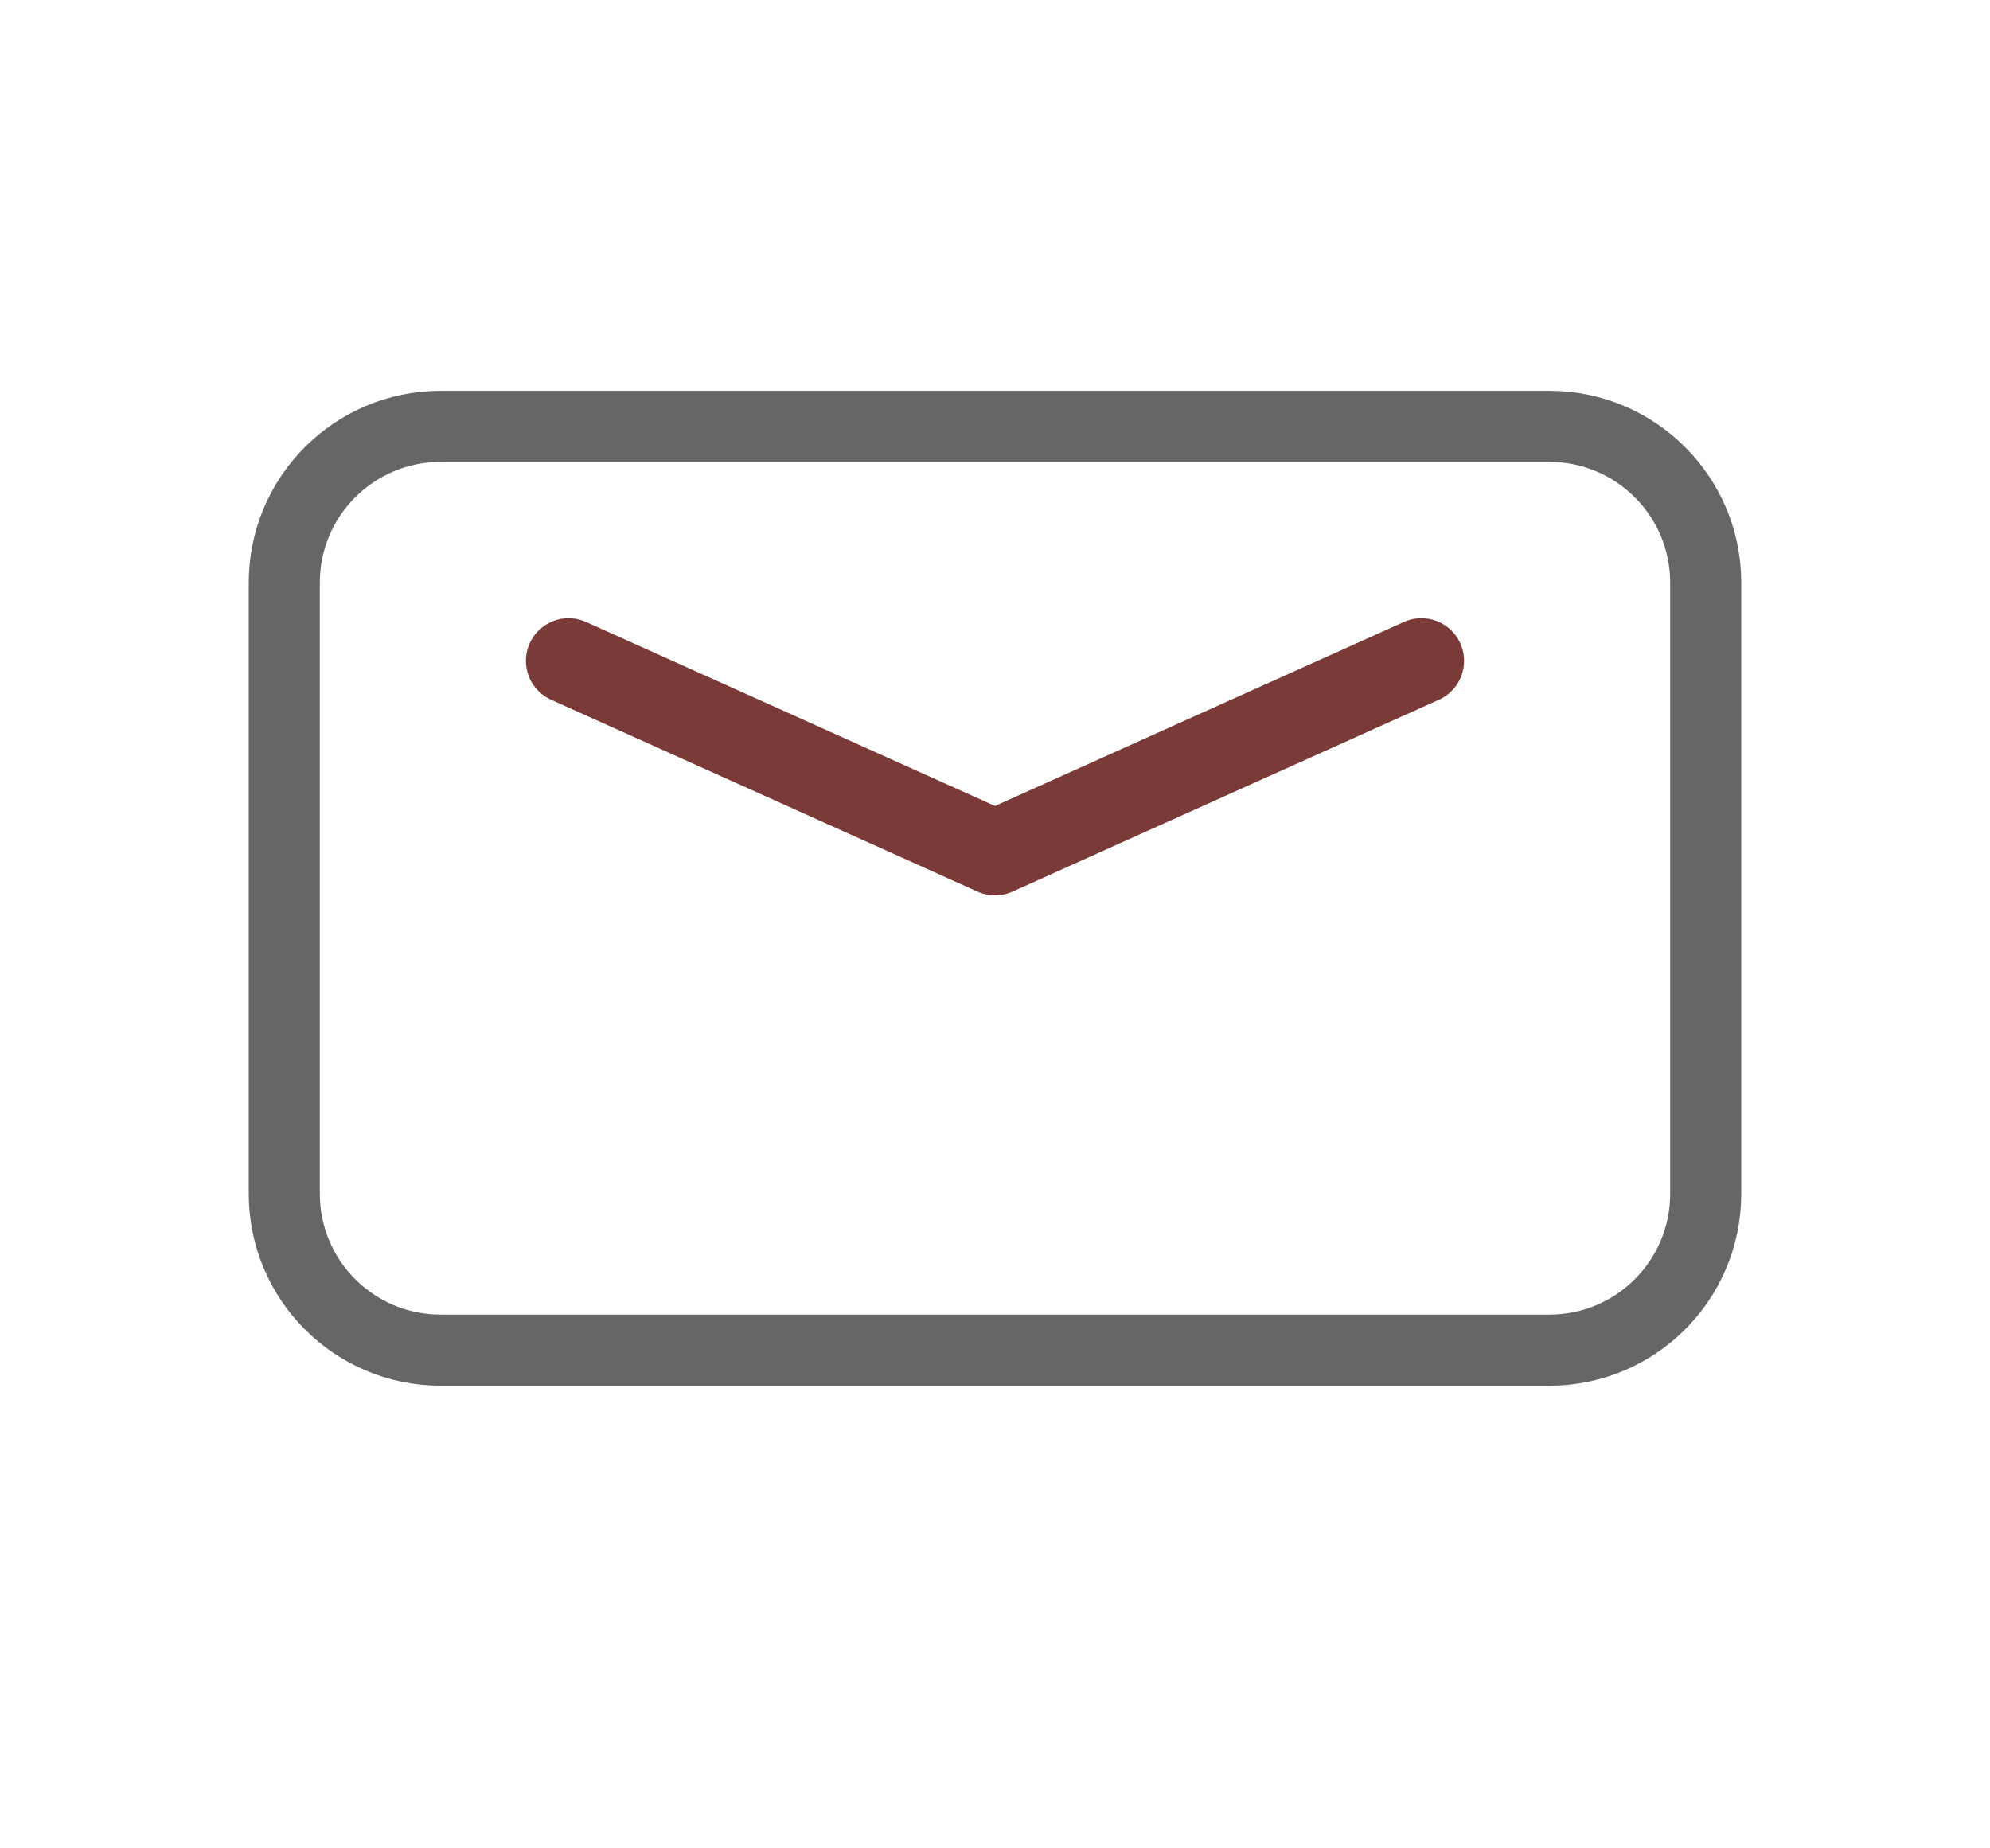
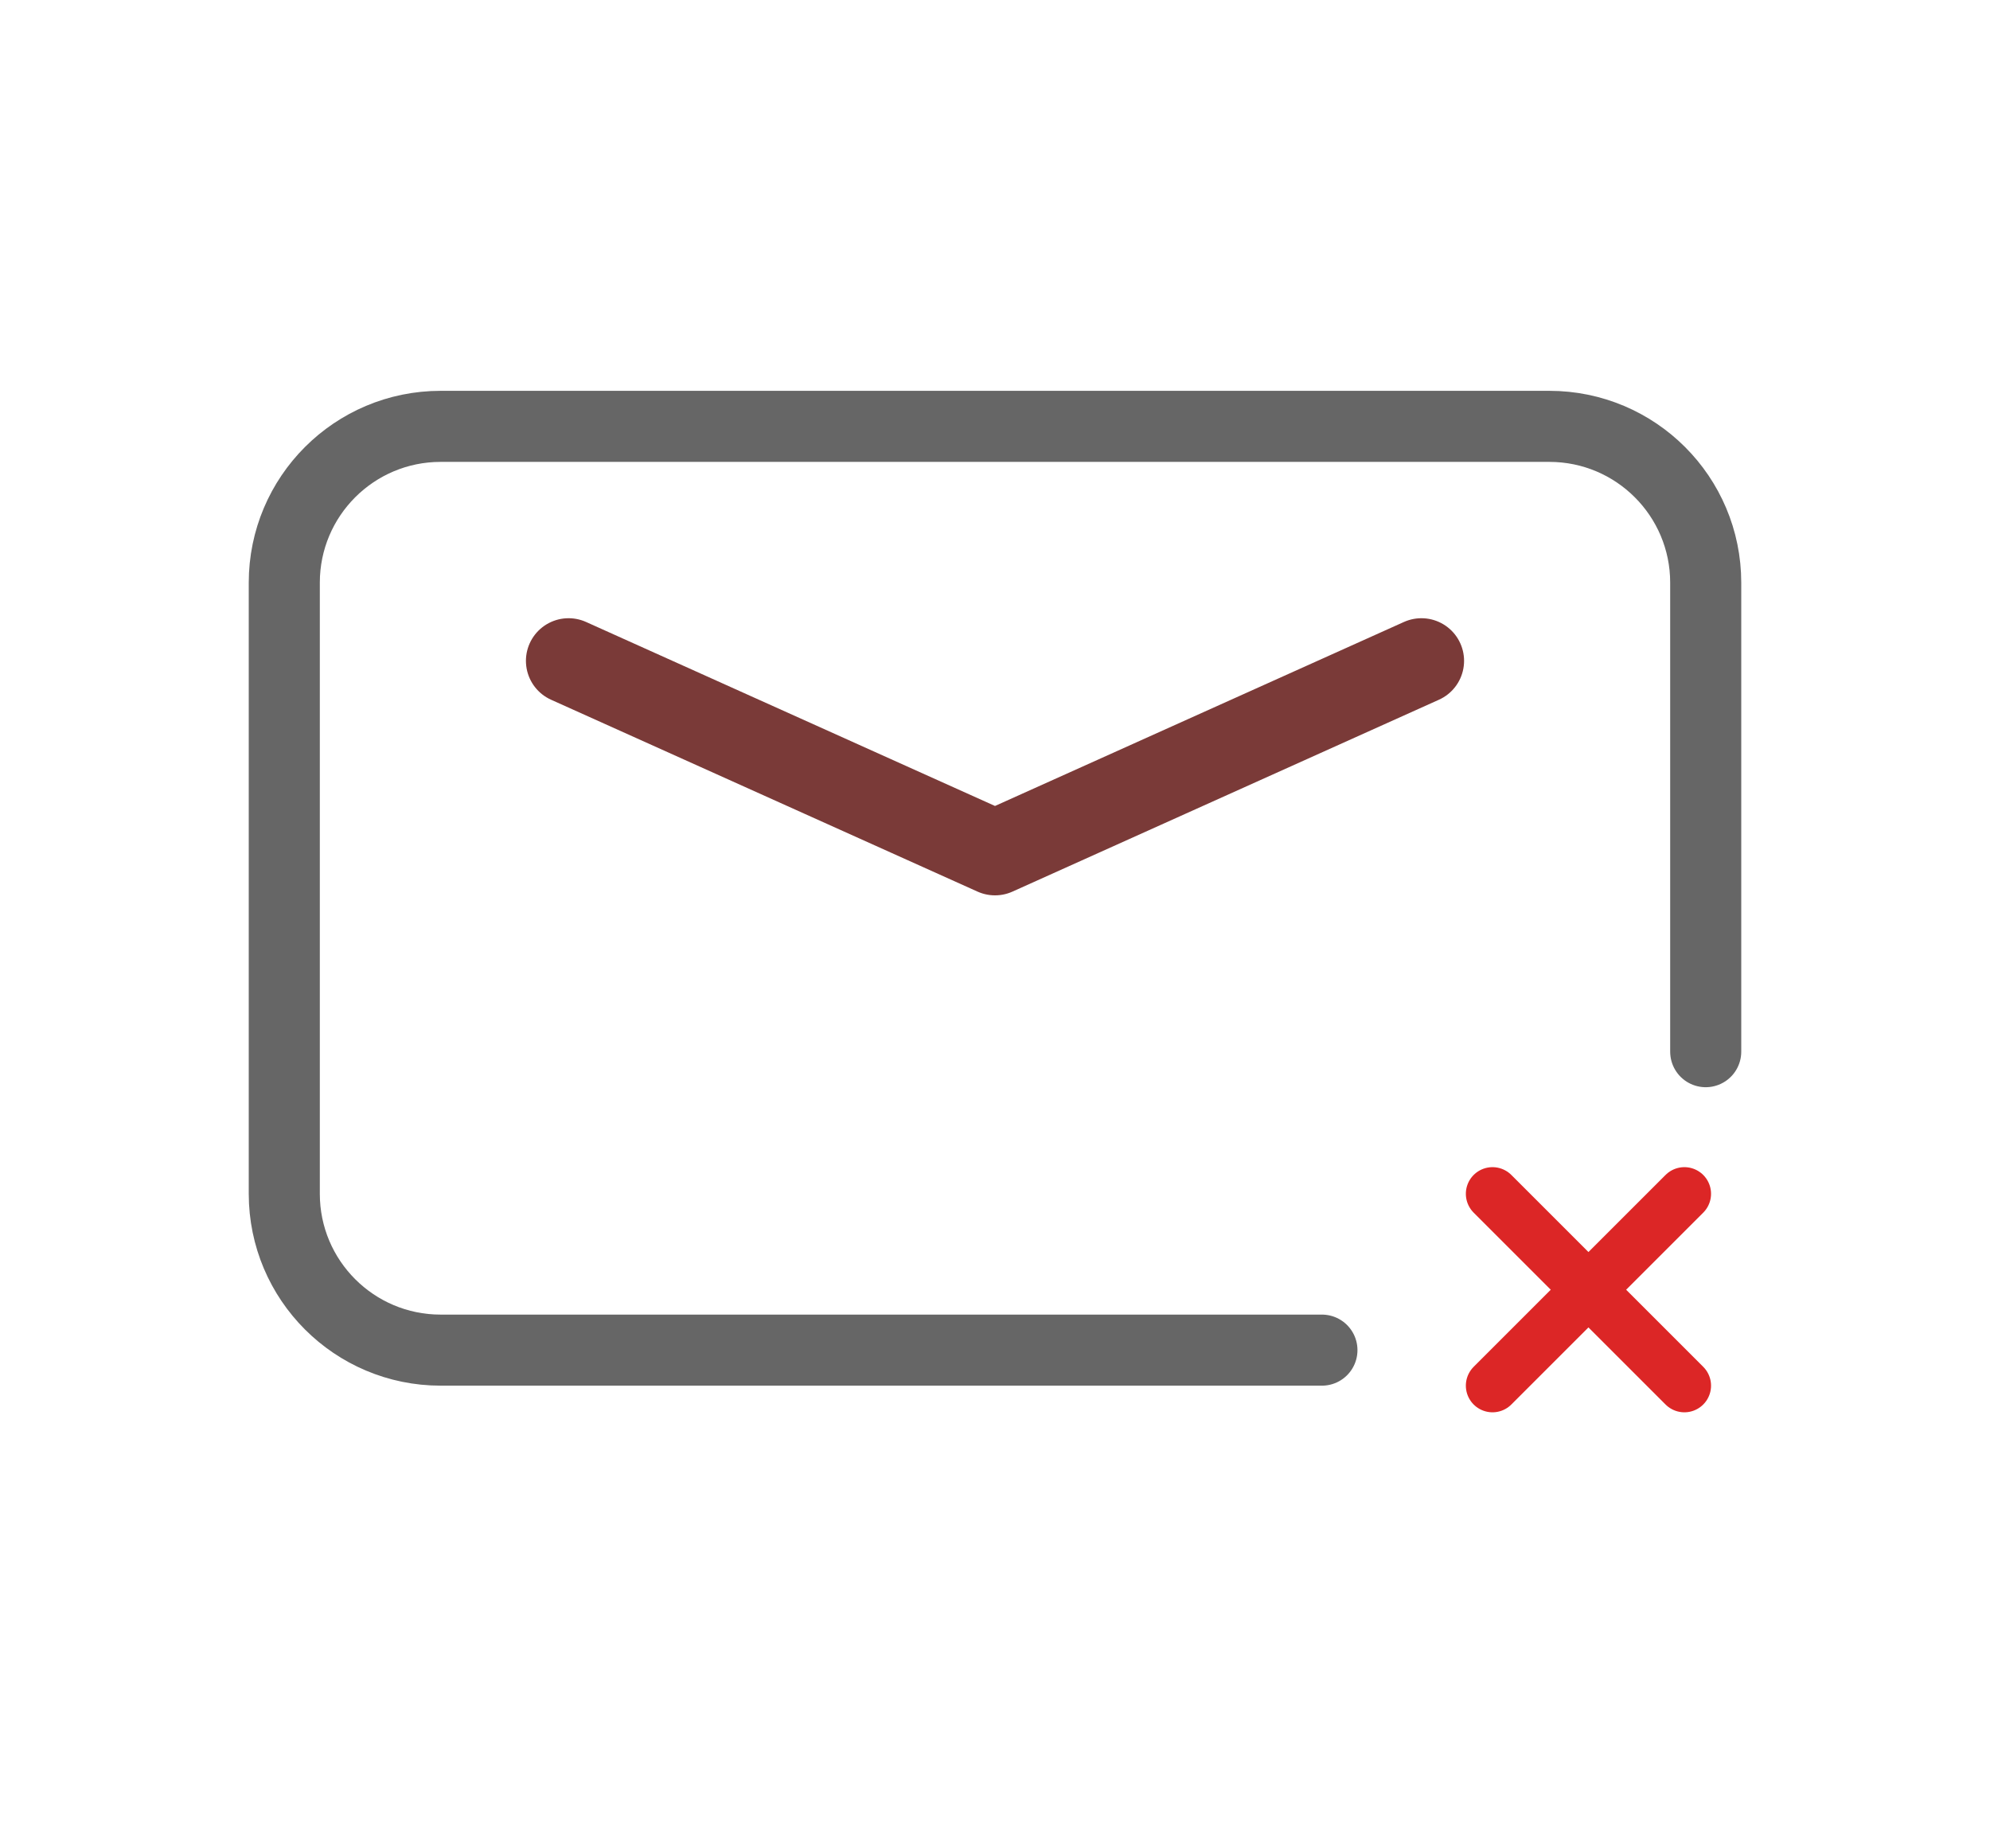
<svg xmlns="http://www.w3.org/2000/svg" viewBox="0 0 28 26">
-   <g fill="none" stroke="#000000" stroke-width="1" stroke-linecap="round" stroke-linejoin="round" stroke-opacity="0.6">
-     <rect x="4" y="6" width="20" height="13" rx="2.2" ry="2.2" />
-   </g>
+   <path d="M18.6 19        H6.2        A2.2 2.2 0 0 1 4 16.8        V8.2        A2.2 2.2 0 0 1 6.2 6        H21.8        A2.2 2.2 0 0 1 24 8.2        V14.8" fill="none" stroke="#000000" stroke-width="1" stroke-linecap="round" stroke-linejoin="round" stroke-opacity="0.6" />
  <path d="M8 9.3 L14 12 L20 9.3" fill="none" stroke="#7A3A38" stroke-width="1.2" stroke-linecap="round" stroke-linejoin="round" />
+   <path d="M21.0 16.8 L23.7 19.5        M23.7 16.8 L21.0 19.5" fill="none" stroke="#DC2626" stroke-width="0.75" stroke-linecap="round" stroke-linejoin="round" />
</svg>
